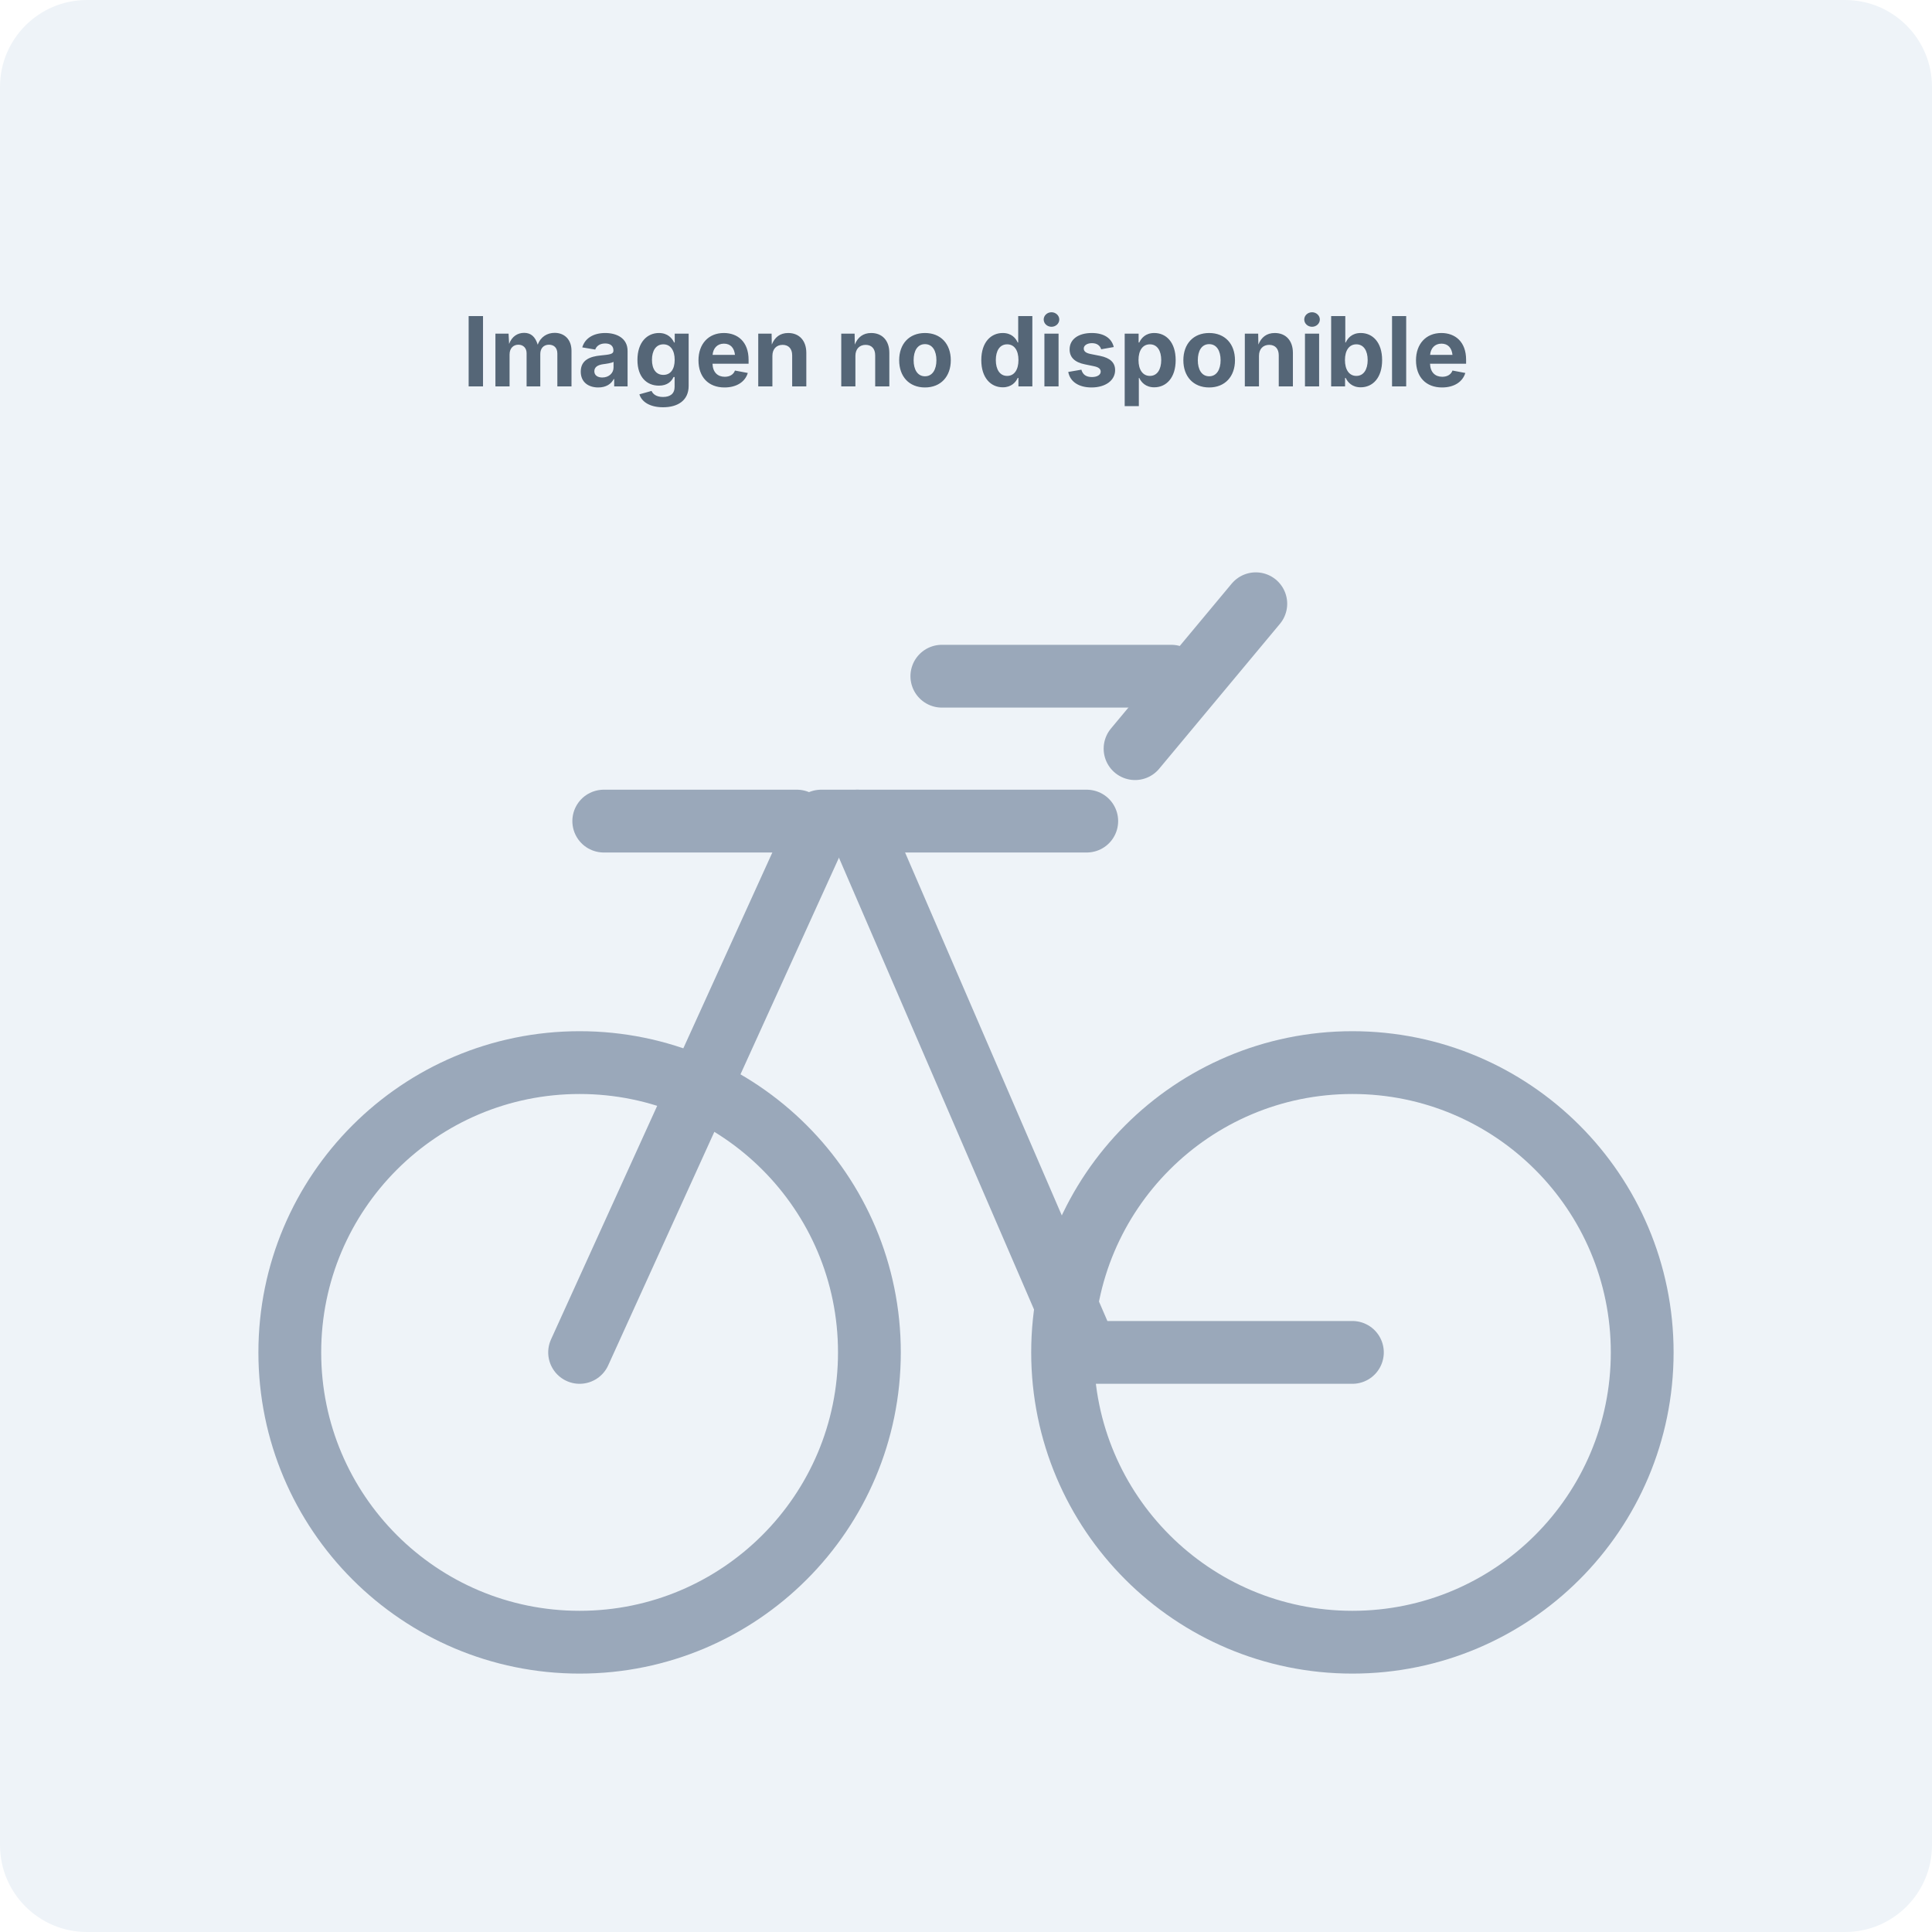
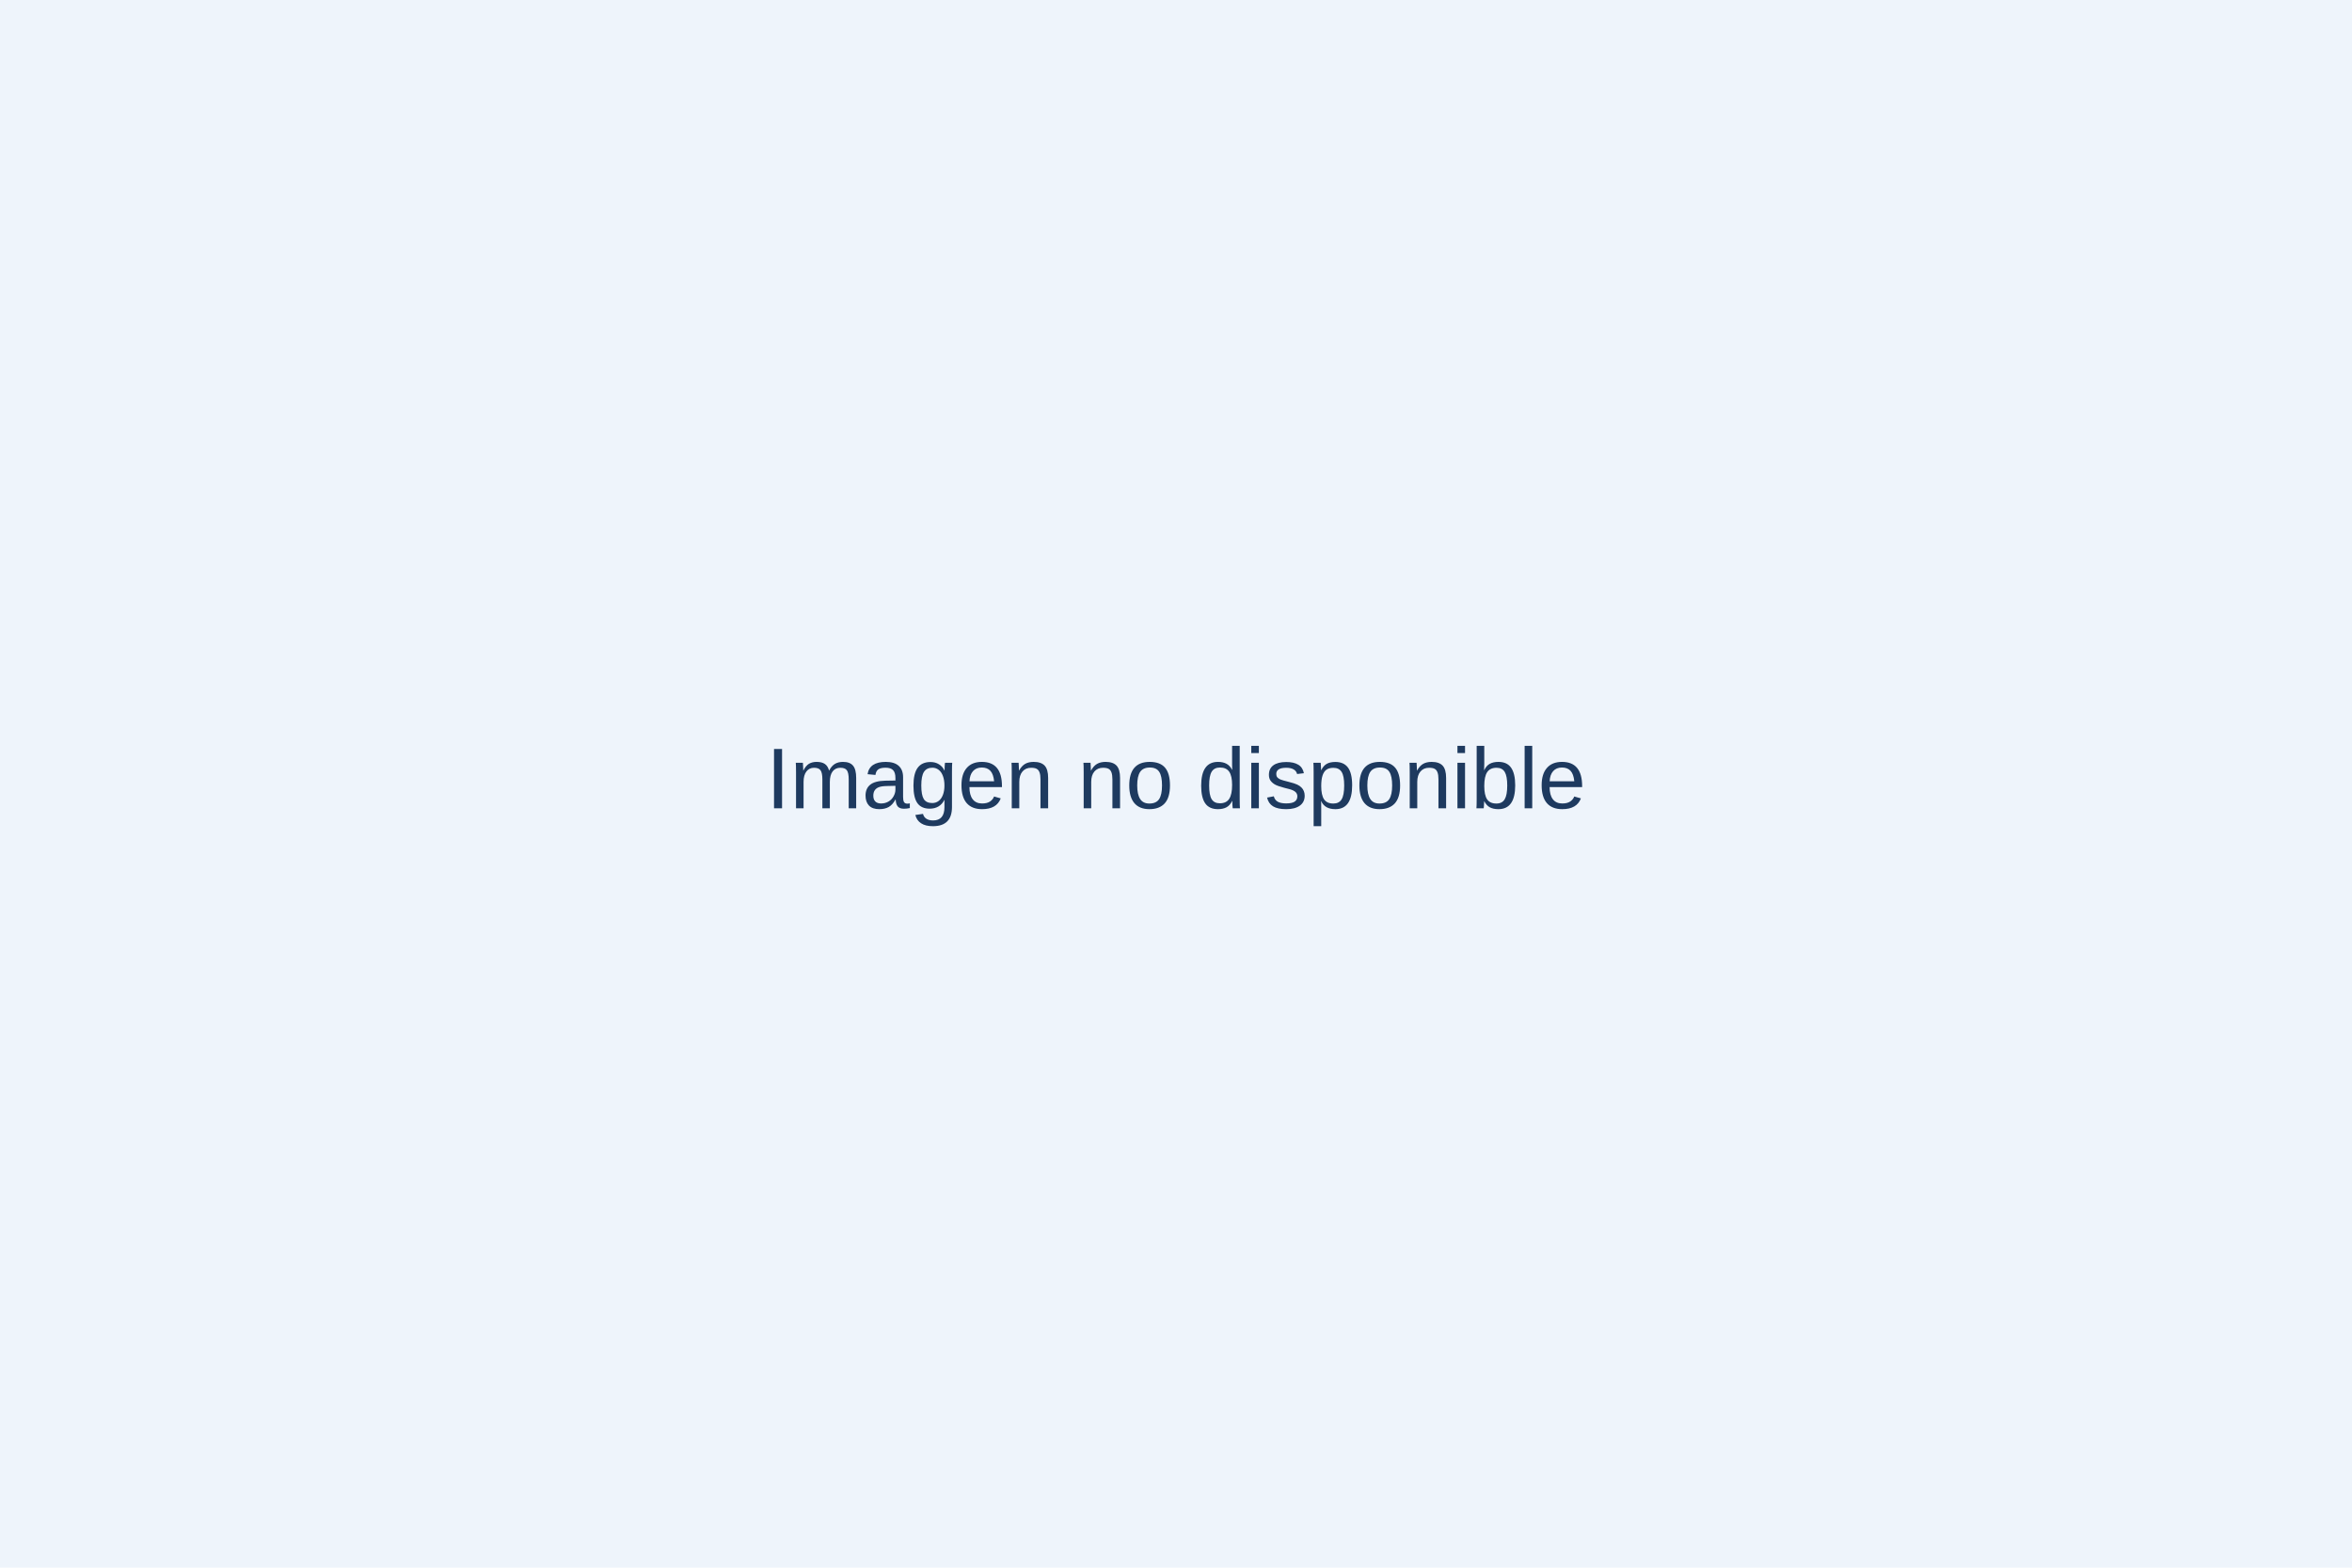
- <svg xmlns="http://www.w3.org/2000/svg" width="800" height="800" viewBox="0 0 800 800">
-   <rect width="800" height="800" rx="36" fill="#eef3f8" />
-   <g fill="none" stroke="#9aa8ba" stroke-width="26" stroke-linecap="round" stroke-linejoin="round">
-     <circle cx="240" cy="560" r="120" />
-     <circle cx="560" cy="560" r="120" />
-     <path d="M240 560 340 340h110" />
-     <path d="M355 340 450 560 560 560" />
-     <path d="M390 280h95" />
-     <path d="M330 340 250 340" />
-     <path d="M470 310 520 250" />
-   </g>
-   <text x="400" y="160" text-anchor="middle" font-family="Inter, Arial, sans-serif" font-size="40" font-weight="700" fill="#567">Imagen no disponible</text>
+ <svg xmlns="http://www.w3.org/2000/svg" width="600" height="400">
+   <rect width="100%" height="100%" fill="#eef4fb" />
+   <text x="50%" y="50%" dominant-baseline="middle" text-anchor="middle" font-family="Arial" font-size="22" fill="#1e3a5f">
+     Imagen no disponible
+   </text>
</svg>
